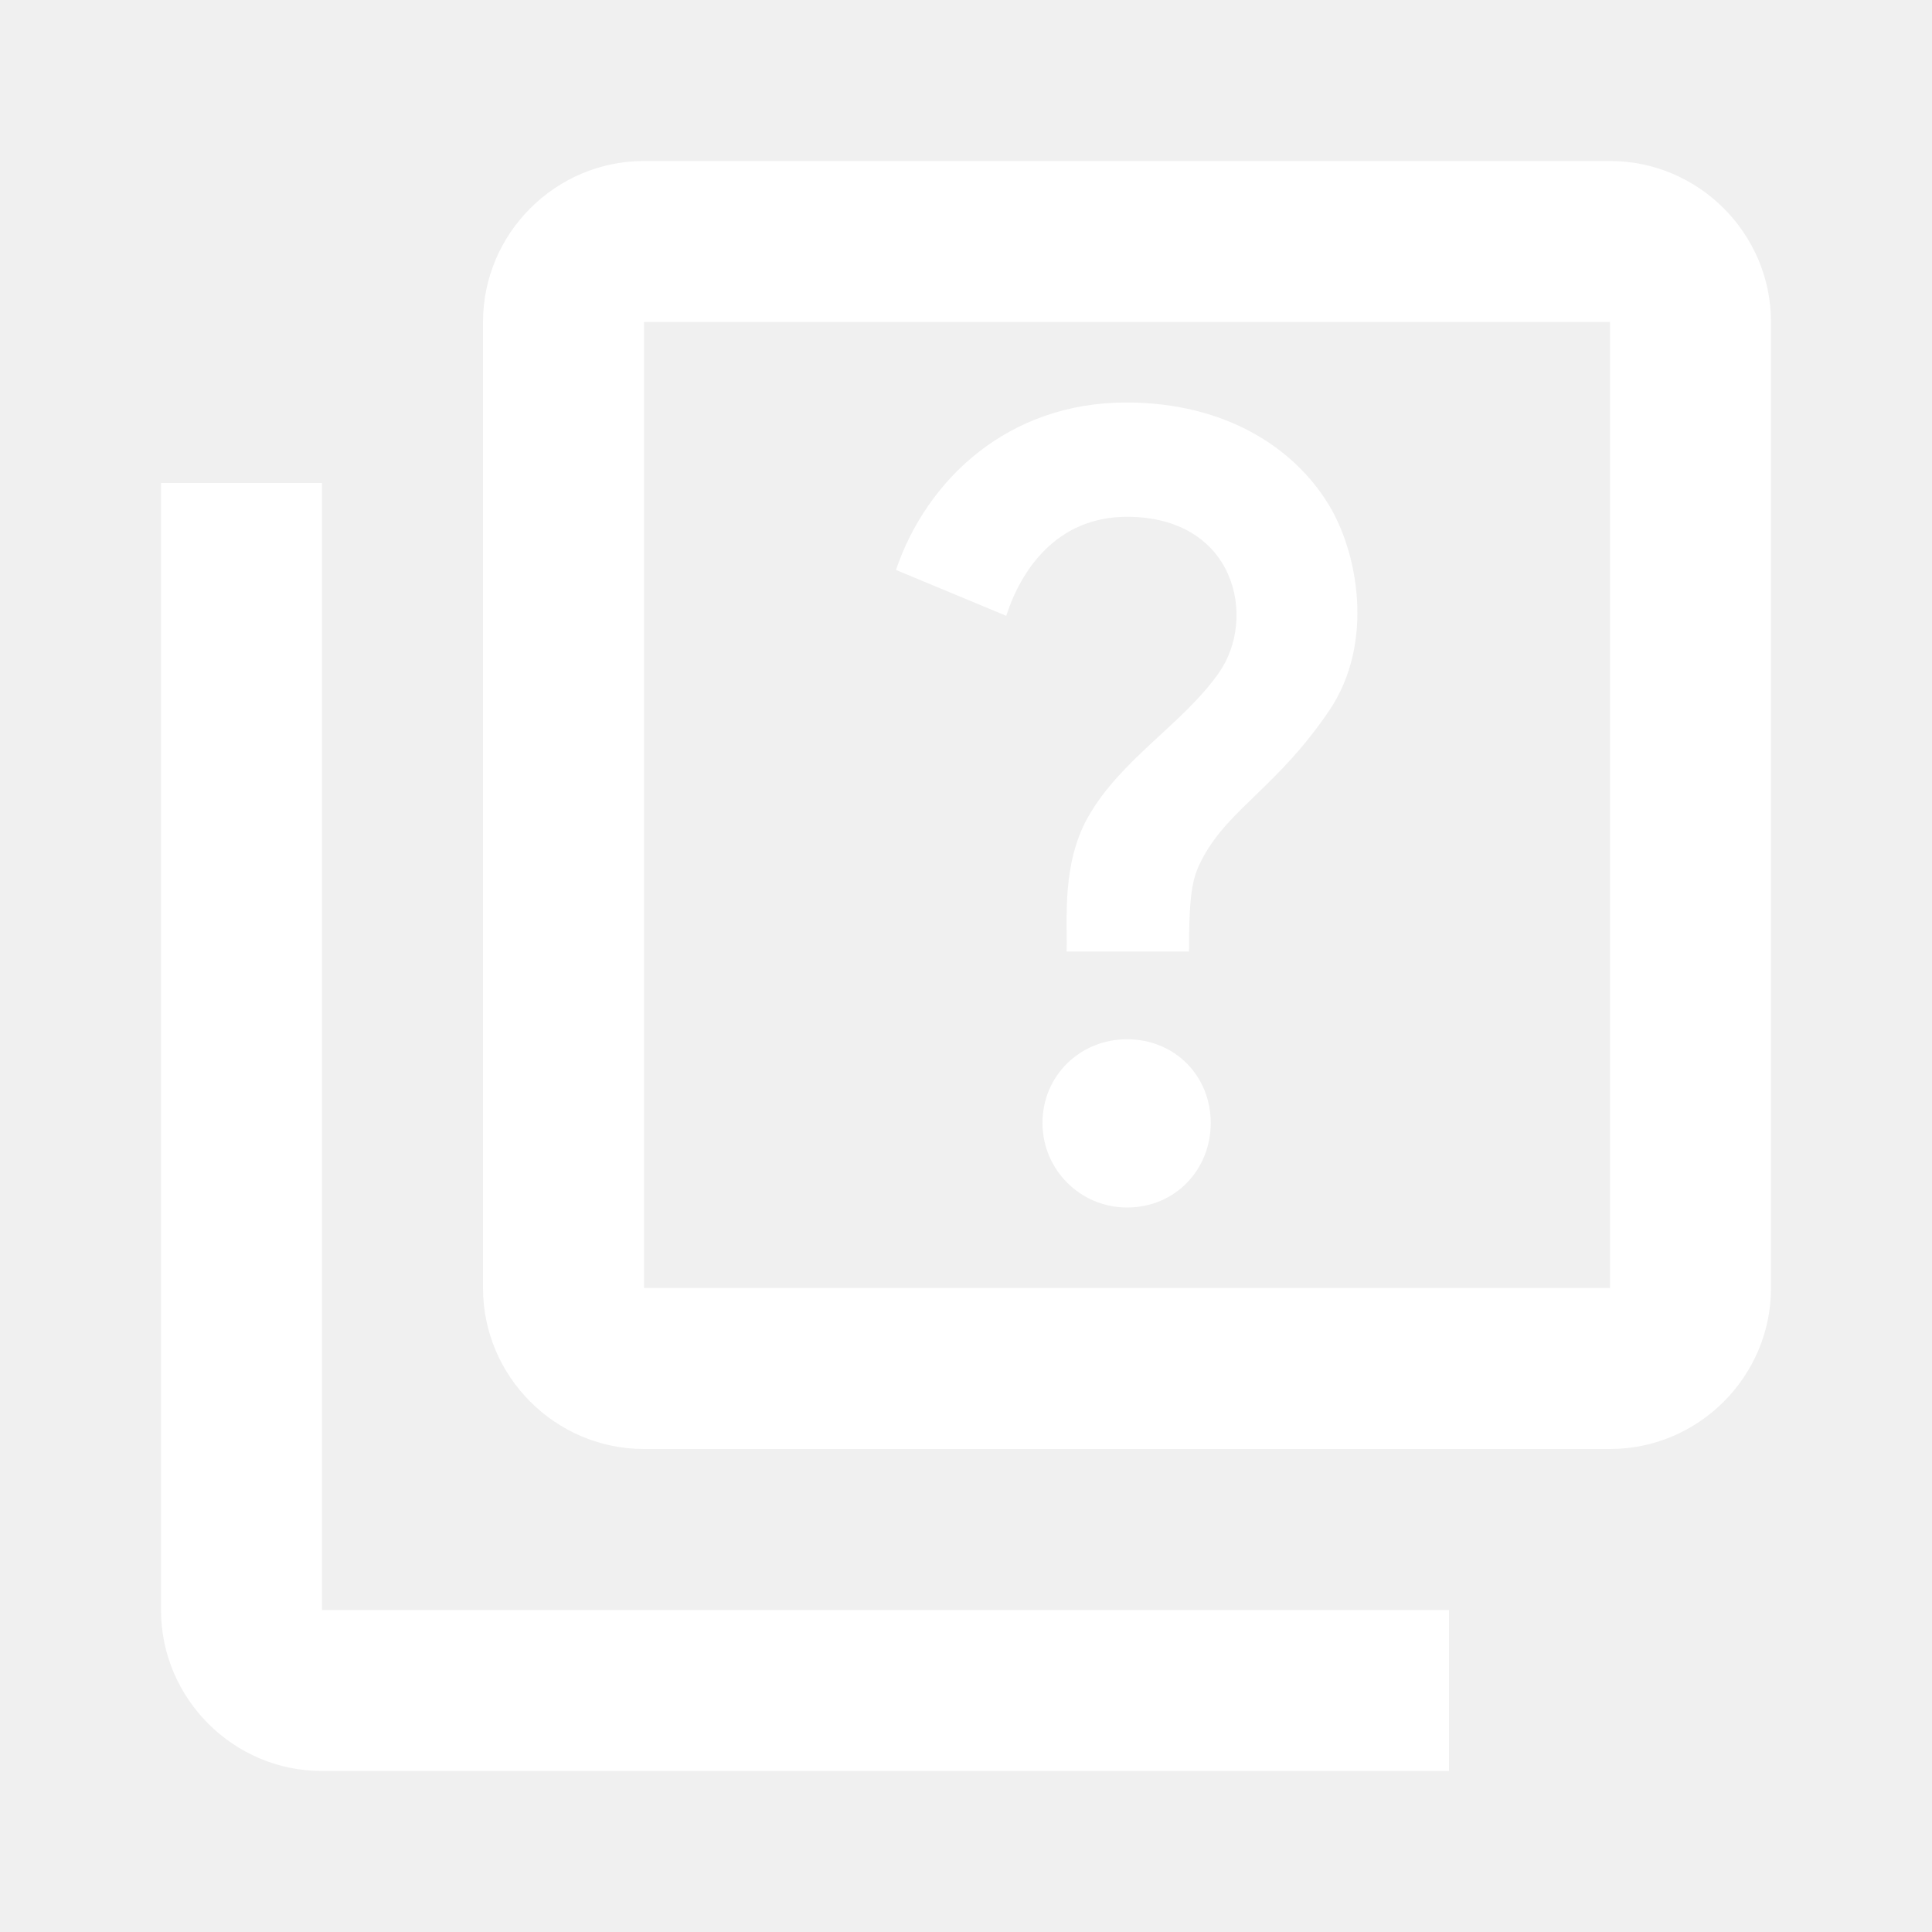
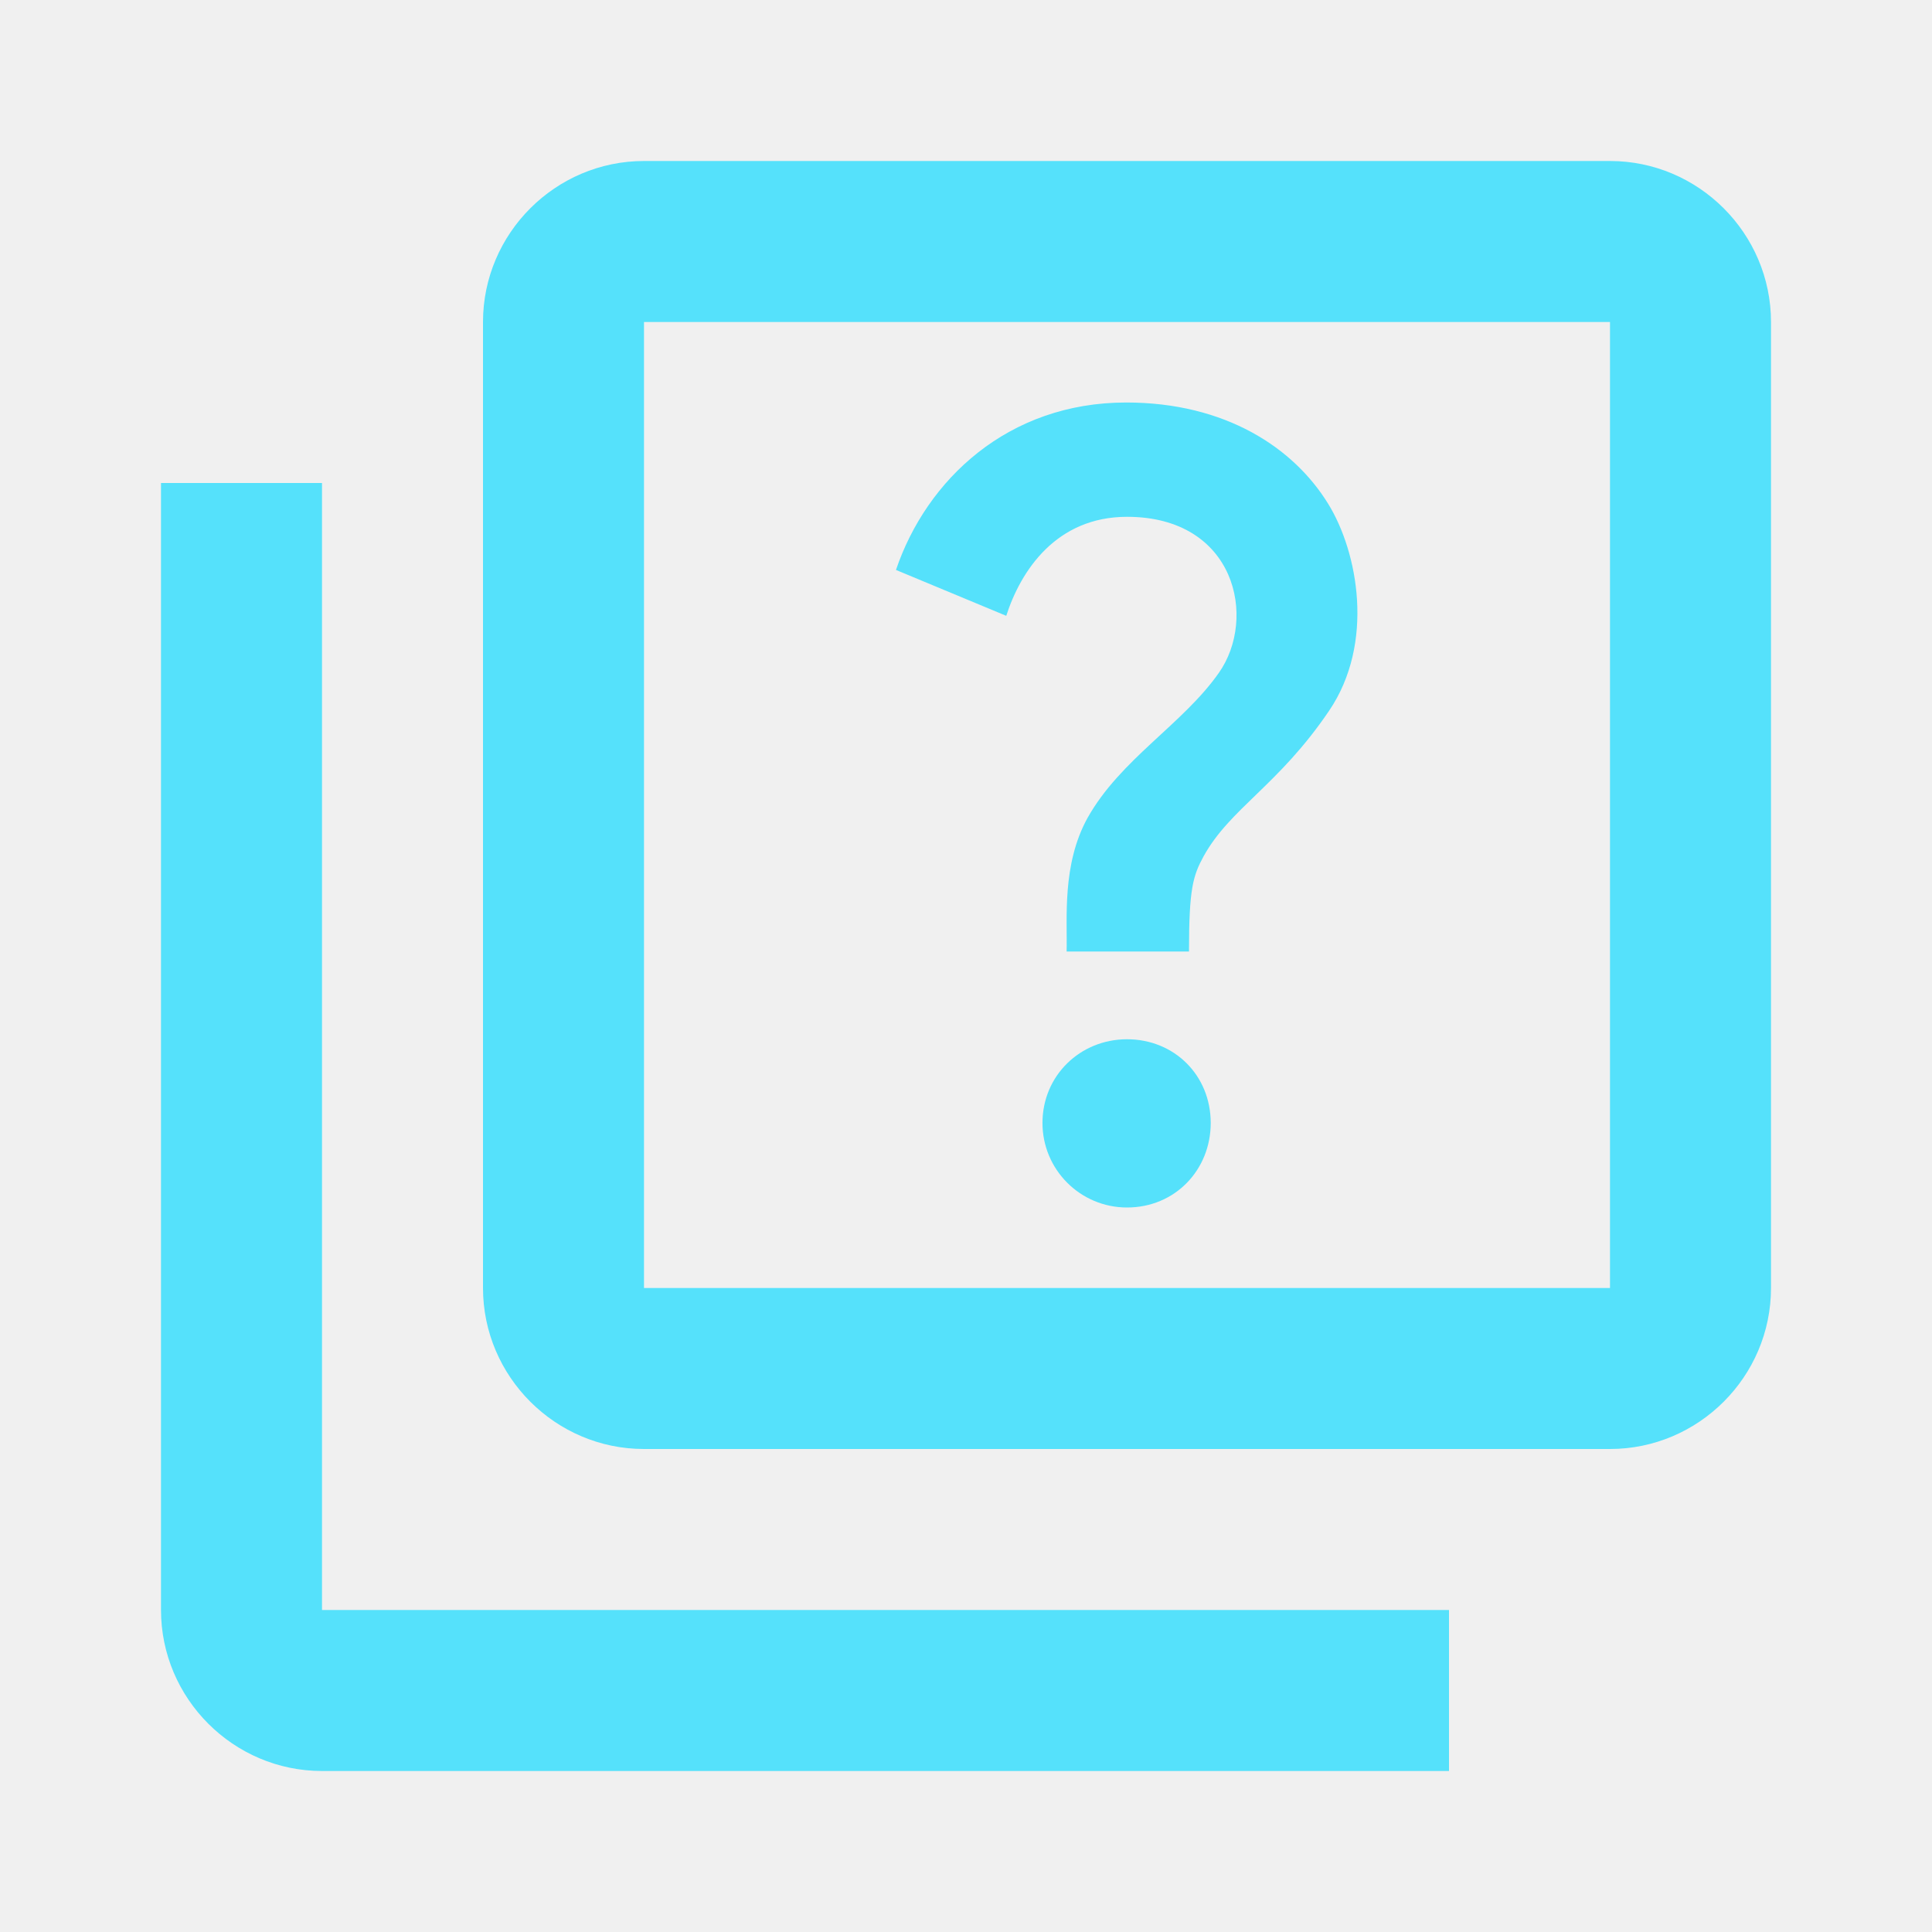
- <svg xmlns="http://www.w3.org/2000/svg" enable-background="new 0 0 24 24" height="24px" viewBox="0 0 24 24" width="24px" fill="#ffffff">
+ <svg xmlns="http://www.w3.org/2000/svg" enable-background="new 0 0 24 24" height="24px" viewBox="0 0 24 24" width="24px" fill="#55e1fb">
  <g>
    <path d="M0,0h24v24H0V0z" fill="none" />
  </g>
  <g>
    <path d="M4,6H2v14c0,1.1,0.9,2,2,2h14v-2H4V6z M20,2H8C6.9,2,6,2.9,6,4v12c0,1.1,0.9,2,2,2h12c1.1,0,2-0.9,2-2V4 C22,2.9,21.1,2,20,2z M20,16H8V4h12V16z M13.51,10.16c0.41-0.73,1.18-1.16,1.63-1.8c0.48-0.68,0.21-1.94-1.14-1.94 c-0.88,0-1.32,0.67-1.5,1.23l-1.37-0.57C11.51,5.96,12.52,5,13.99,5c1.23,0,2.08,0.56,2.51,1.26c0.37,0.6,0.58,1.73,0.01,2.57 c-0.63,0.93-1.23,1.21-1.56,1.81c-0.13,0.24-0.18,0.4-0.18,1.18h-1.52C13.26,11.41,13.19,10.74,13.51,10.16z M12.95,13.95 c0-0.59,0.47-1.04,1.05-1.04c0.59,0,1.04,0.45,1.04,1.04c0,0.58-0.44,1.05-1.04,1.05C13.42,15,12.95,14.53,12.95,13.95z" />
  </g>
</svg>
